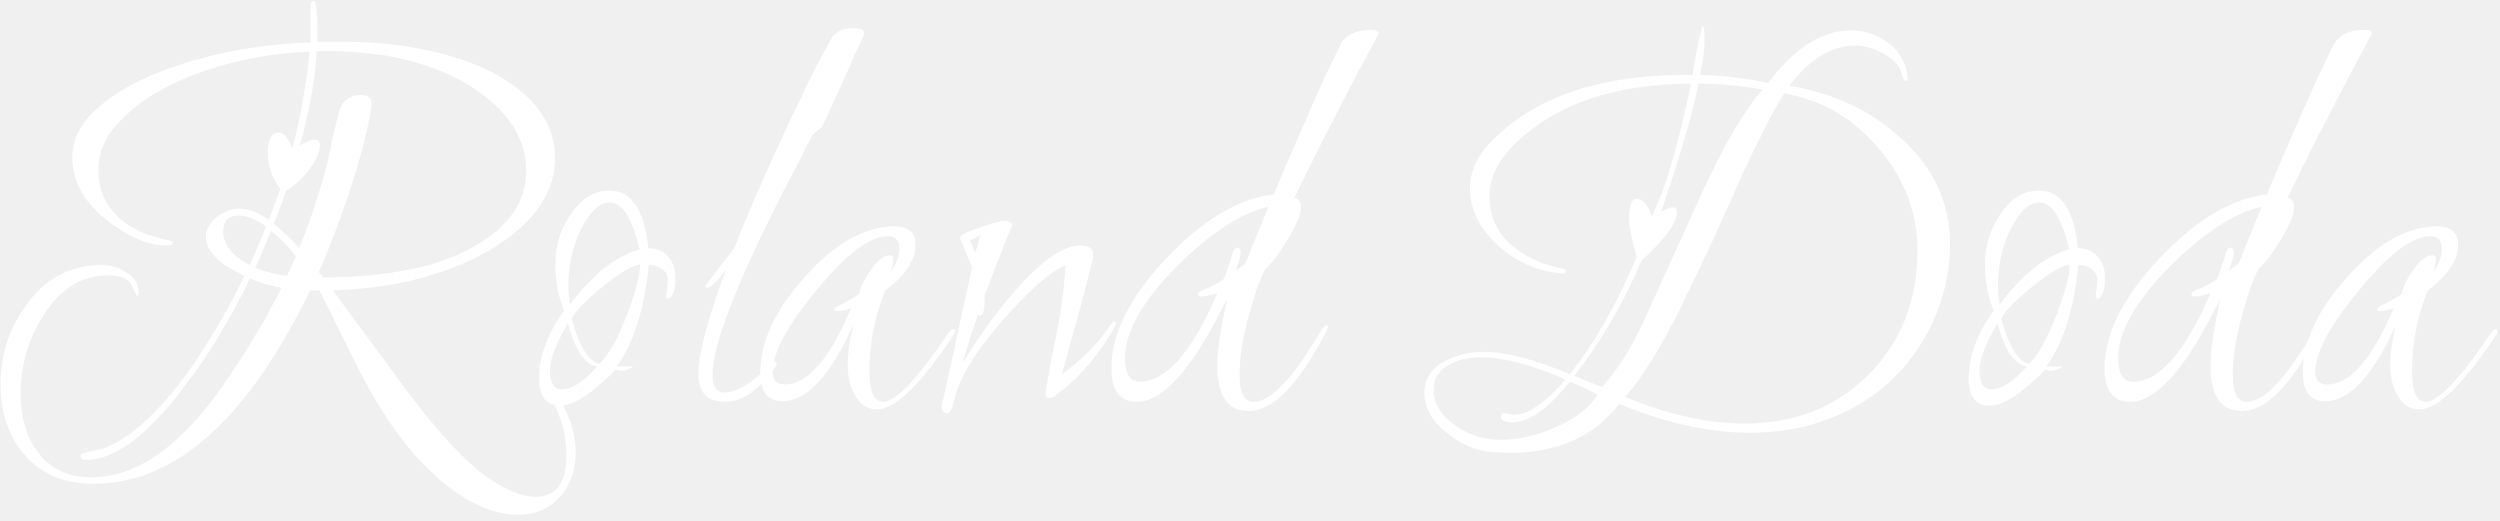
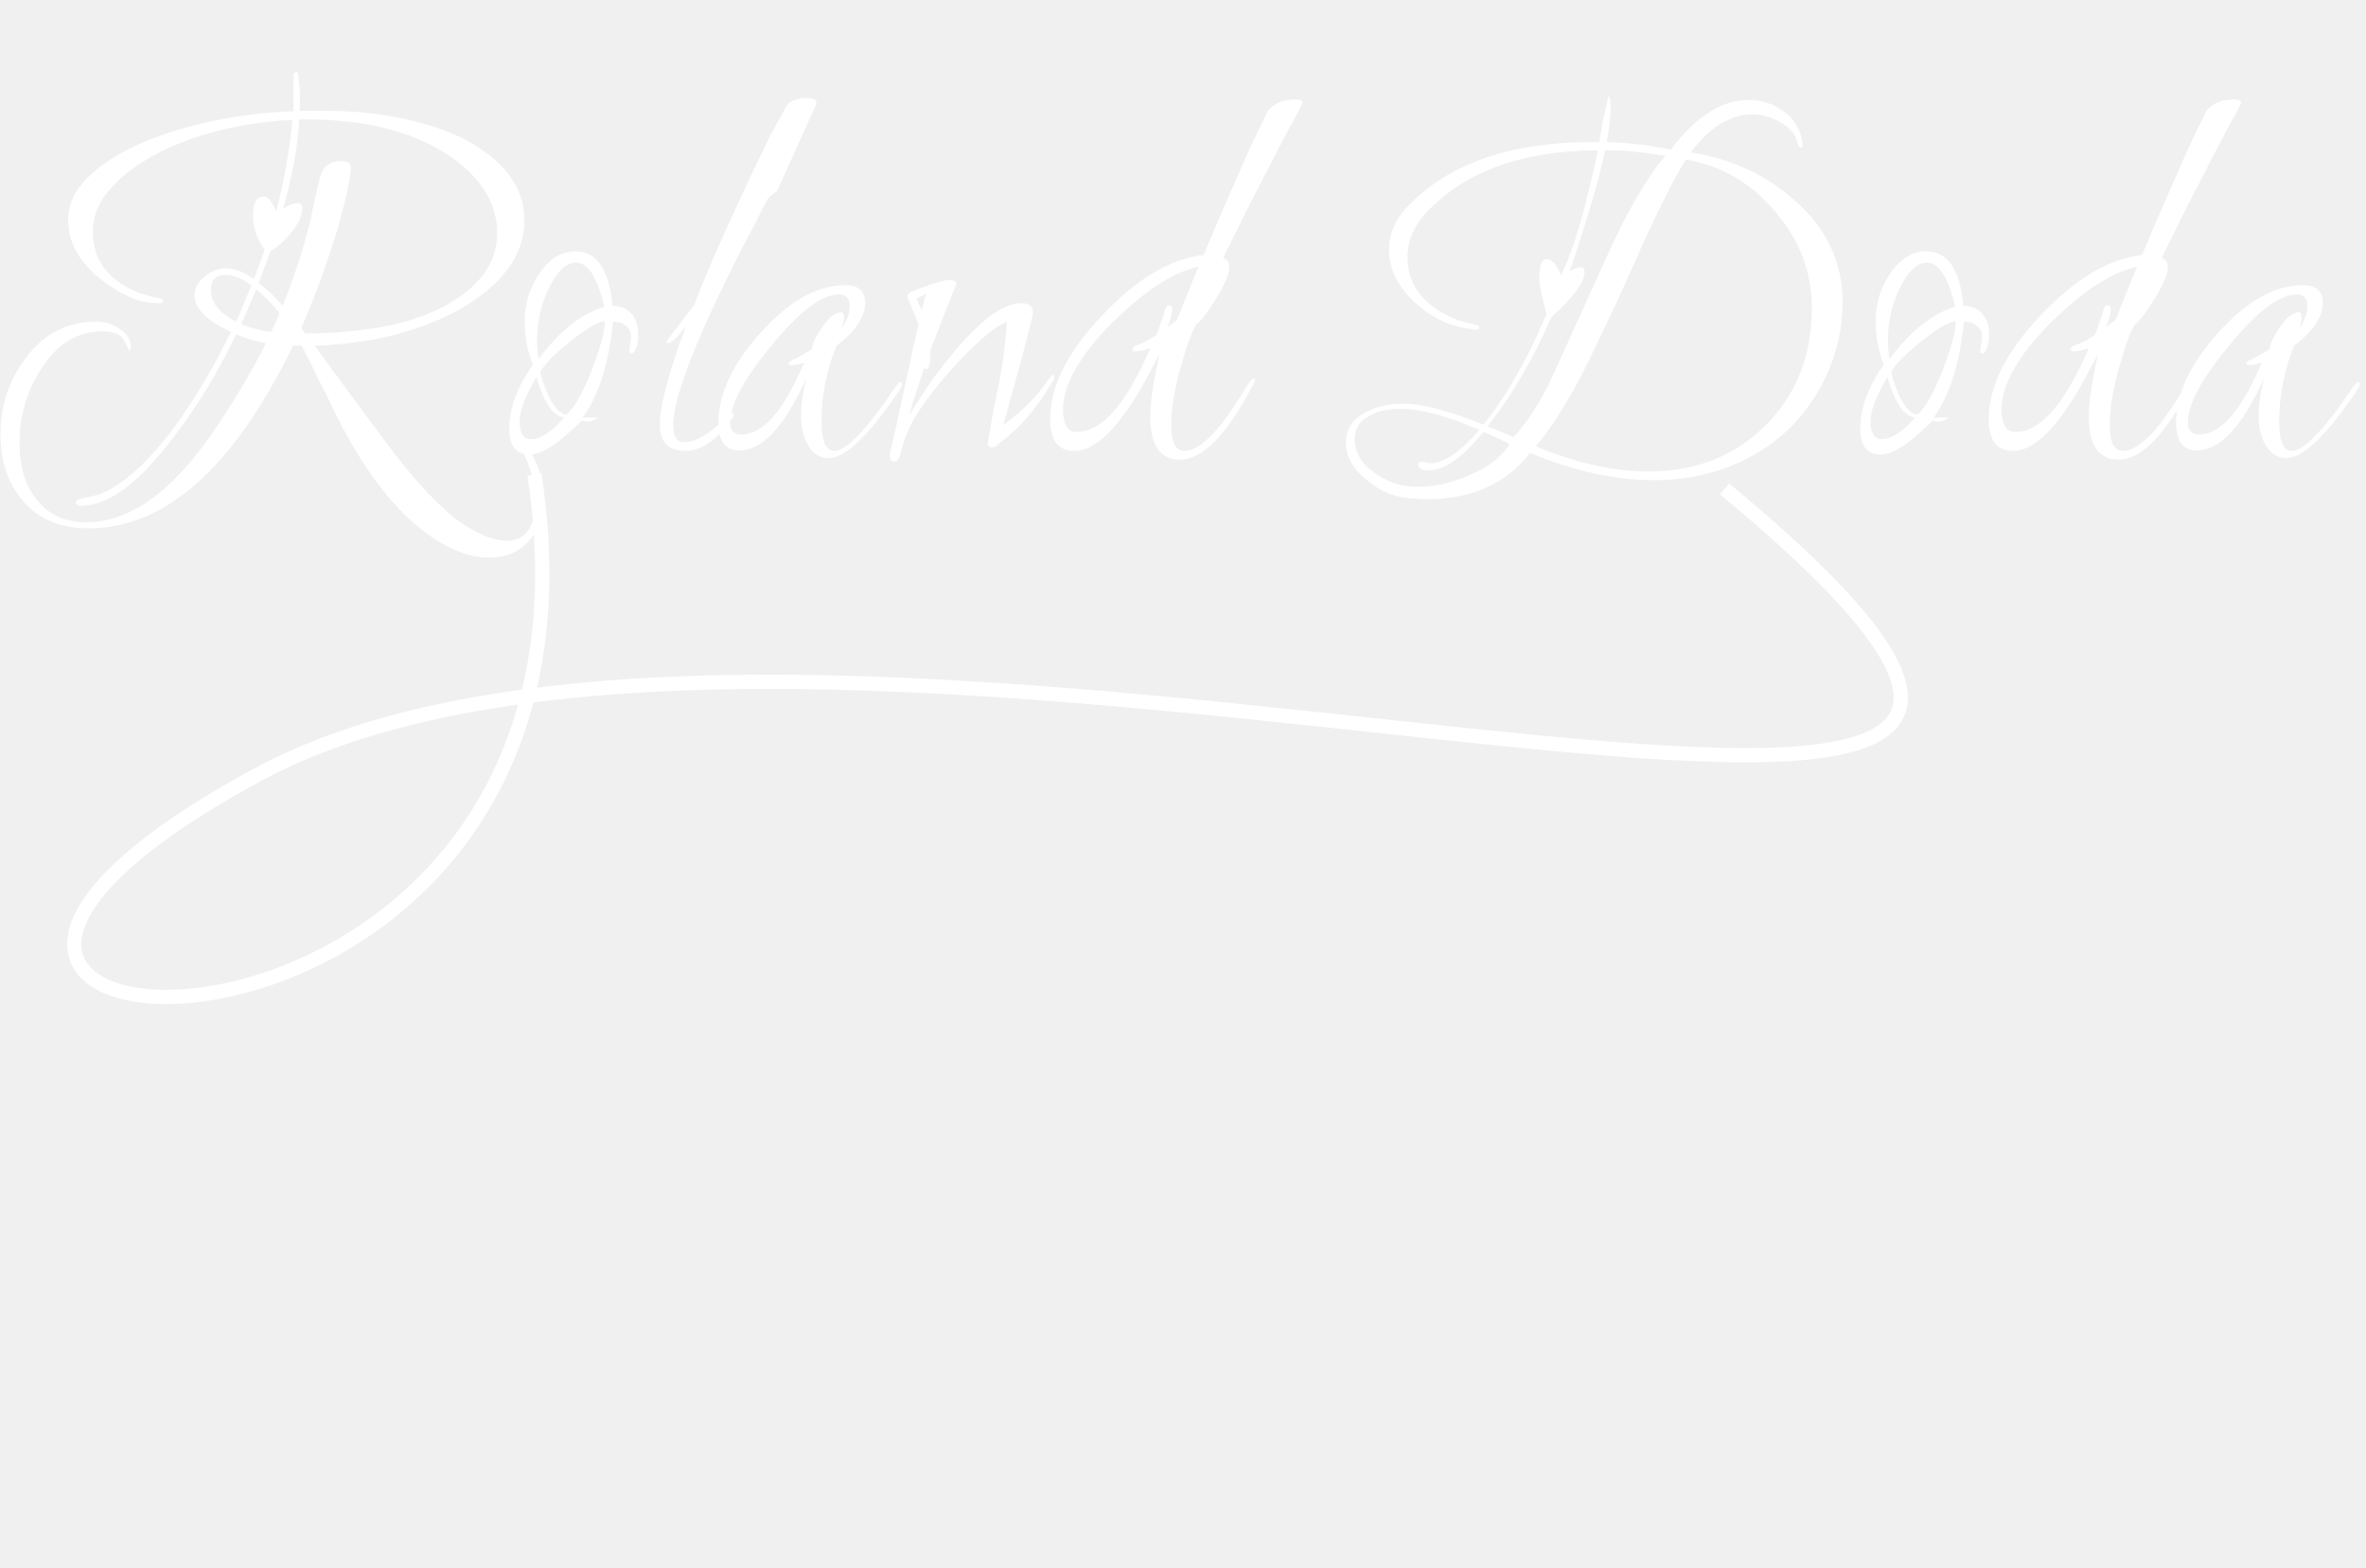
- <svg xmlns="http://www.w3.org/2000/svg" width="221" height="46" viewBox="0 0 221 46" fill="none">
-   <path d="M45.8 45.504C43.592 45.504 41.256 44.448 38.792 42.336C35.912 39.84 33.272 36.048 30.872 30.96C30.584 30.352 30.216 29.616 29.768 28.752C29.352 27.856 28.84 26.832 28.232 25.68H27.416C21.88 37.072 15.496 42.768 8.264 42.768C5.736 42.768 3.736 41.952 2.264 40.32C0.792 38.688 0.056 36.576 0.056 33.984C0.056 31.264 0.856 28.864 2.456 26.784C4.12 24.544 6.312 23.424 9.032 23.424C9.8 23.424 10.52 23.648 11.192 24.096C11.896 24.544 12.248 25.12 12.248 25.824C12.248 25.984 12.2 26.096 12.104 26.16L11.624 25.2C11.336 24.624 10.648 24.336 9.56 24.336C7.224 24.336 5.304 25.536 3.8 27.936C2.488 30.016 1.832 32.288 1.832 34.752C1.832 36.896 2.328 38.624 3.32 39.936C4.44 41.44 6.024 42.192 8.072 42.192C12.04 42.192 15.896 39.52 19.64 34.176C20.664 32.704 21.608 31.248 22.472 29.808C23.368 28.336 24.168 26.88 24.872 25.44C24.392 25.344 23.912 25.232 23.432 25.104C22.984 24.944 22.536 24.784 22.088 24.624C20.392 28.176 18.424 31.408 16.184 34.32C12.984 38.544 10.12 40.656 7.592 40.656C7.272 40.656 7.112 40.544 7.112 40.32C7.112 40.16 7.272 40.048 7.592 39.984C7.944 39.92 8.504 39.792 9.272 39.6C11.544 38.704 13.96 36.512 16.52 33.024C17.448 31.744 18.328 30.384 19.16 28.944C20.024 27.504 20.84 25.984 21.608 24.384C19.336 23.328 18.2 22.176 18.2 20.928C18.2 20.288 18.52 19.712 19.16 19.2C19.832 18.688 20.488 18.432 21.128 18.432C21.928 18.432 22.808 18.768 23.768 19.44L24.776 16.704C24.04 15.68 23.672 14.64 23.672 13.584C23.672 12.336 23.992 11.712 24.632 11.712C25.08 11.712 25.48 12.176 25.832 13.104C26.248 11.6 26.568 10.144 26.792 8.736C27.048 7.296 27.24 5.904 27.368 4.56C24.264 4.688 21.288 5.216 18.44 6.144C16.776 6.688 15.288 7.344 13.976 8.112C12.664 8.848 11.544 9.712 10.616 10.704C9.336 11.984 8.696 13.424 8.696 15.024C8.696 17.68 10.136 19.584 13.016 20.736C13.24 20.8 13.512 20.88 13.832 20.976C14.152 21.072 14.536 21.168 14.984 21.264C15.176 21.296 15.272 21.376 15.272 21.504C15.272 21.632 15.144 21.696 14.888 21.696H14.792C13.8 21.696 12.84 21.472 11.912 21.024C10.984 20.576 10.072 19.984 9.176 19.248C7.32 17.68 6.392 15.904 6.392 13.92C6.392 12.512 6.968 11.216 8.12 10.032C10.104 8.048 13.128 6.48 17.192 5.328C20.424 4.4 23.848 3.872 27.464 3.744V0.48C27.464 0.224 27.56 0.096 27.752 0.096C27.848 0.096 27.896 0.176 27.896 0.336C28.056 1.264 28.104 2.384 28.04 3.696H30.344C31.688 3.696 32.984 3.76 34.232 3.888C35.48 4.016 36.696 4.208 37.88 4.464C39.352 4.784 40.696 5.184 41.912 5.664C43.128 6.144 44.232 6.736 45.224 7.44C47.784 9.232 49.064 11.408 49.064 13.968C49.064 16.464 47.832 18.704 45.368 20.688C43.448 22.224 41.064 23.424 38.216 24.288C36.904 24.704 35.512 25.024 34.04 25.248C32.568 25.472 31.032 25.616 29.432 25.68L35.912 34.464C37.416 36.48 38.776 38.128 39.992 39.408C41.208 40.688 42.232 41.616 43.064 42.192C44.76 43.344 46.184 43.92 47.336 43.92C49.16 43.92 50.072 42.704 50.072 40.272C50.072 38.096 49.384 36.064 48.008 34.176C47.912 34.016 47.864 33.92 47.864 33.888C47.864 33.792 47.912 33.744 48.008 33.744C48.168 33.744 48.344 33.856 48.536 34.08C50.104 35.936 50.888 37.936 50.888 40.08C50.888 41.616 50.424 42.896 49.496 43.92C48.568 44.976 47.336 45.504 45.8 45.504ZM28.568 24.528C32.024 24.528 35.144 24.16 37.928 23.424C40.264 22.752 42.184 21.808 43.688 20.592C45.576 19.056 46.52 17.232 46.52 15.12C46.52 12.752 45.416 10.64 43.208 8.784C41.384 7.28 39.176 6.176 36.584 5.472C35.368 5.12 34.12 4.88 32.84 4.752C31.56 4.592 30.264 4.512 28.952 4.512H27.992C27.928 5.792 27.768 7.136 27.512 8.544C27.256 9.92 26.92 11.36 26.504 12.864C27.048 12.512 27.48 12.336 27.8 12.336C28.12 12.336 28.28 12.512 28.28 12.864C28.28 13.504 27.944 14.24 27.272 15.072C26.952 15.488 26.616 15.84 26.264 16.128C25.944 16.416 25.624 16.656 25.304 16.848C25.144 17.328 24.968 17.808 24.776 18.288C24.616 18.768 24.424 19.264 24.2 19.776C24.552 20.064 24.92 20.384 25.304 20.736C25.688 21.088 26.072 21.488 26.456 21.936C27.48 19.408 28.344 16.752 29.048 13.968C29.144 13.52 29.256 12.96 29.384 12.288C29.544 11.584 29.736 10.784 29.96 9.888C30.248 8.896 30.904 8.4 31.928 8.4C32.536 8.4 32.84 8.64 32.84 9.12C32.84 9.28 32.808 9.552 32.744 9.936C32.68 10.32 32.584 10.816 32.456 11.424C31.976 13.504 31.368 15.6 30.632 17.712C29.928 19.792 29.112 21.904 28.184 24.048L28.568 24.528ZM22.088 23.424C22.344 22.88 22.584 22.32 22.808 21.744C23.064 21.168 23.304 20.592 23.528 20.016C22.6 19.376 21.8 19.056 21.128 19.056C20.2 19.056 19.736 19.52 19.736 20.448C19.736 21.632 20.52 22.624 22.088 23.424ZM25.352 24.384C25.512 24.096 25.656 23.808 25.784 23.52C25.912 23.232 26.04 22.944 26.168 22.656C25.464 21.76 24.728 21.008 23.96 20.4C23.736 20.944 23.512 21.488 23.288 22.032C23.064 22.576 22.824 23.12 22.568 23.664C23.4 24.016 24.328 24.256 25.352 24.384ZM49.528 35.856C48.28 35.856 47.656 35.056 47.656 33.456C47.656 31.504 48.392 29.504 49.864 27.456C49.352 26.208 49.096 24.88 49.096 23.472C49.096 22.096 49.368 20.896 49.912 19.872C50.936 17.856 52.248 16.848 53.848 16.848C55.832 16.848 56.984 18.544 57.304 21.936C58.104 21.968 58.696 22.224 59.08 22.704C59.496 23.152 59.704 23.792 59.704 24.624C59.704 25.264 59.624 25.728 59.464 26.016C59.336 26.272 59.208 26.4 59.08 26.4C58.952 26.4 58.888 26.336 58.888 26.208C58.888 26.048 58.904 25.856 58.936 25.632C59 25.408 59.032 25.136 59.032 24.816C59.032 24.368 58.872 24.032 58.552 23.808C58.232 23.552 57.832 23.424 57.352 23.424C56.968 27.328 56.024 30.32 54.52 32.4H56.008C55.592 32.656 55.224 32.784 54.904 32.784C54.84 32.784 54.744 32.768 54.616 32.736C54.52 32.704 54.44 32.688 54.376 32.688C54.44 32.72 53.88 33.248 52.696 34.272C51.448 35.328 50.392 35.856 49.528 35.856ZM50.392 26.928C52.344 24.304 54.392 22.672 56.536 22.032C55.896 19.28 55.016 17.904 53.896 17.904C52.872 17.904 51.928 18.912 51.064 20.928C50.52 22.272 50.248 23.696 50.248 25.2C50.248 25.808 50.296 26.384 50.392 26.928ZM52.984 32.16C53.752 31.456 54.536 30.08 55.336 28.032C56.168 25.92 56.584 24.368 56.584 23.376C55.88 23.472 54.776 24.128 53.272 25.344C51.8 26.528 50.888 27.472 50.536 28.176C51.208 30.608 52.024 31.936 52.984 32.16ZM49.672 34.416C50.568 34.416 51.608 33.744 52.792 32.4C51.736 32.272 50.872 31.008 50.2 28.608C49.144 30.368 48.616 31.744 48.616 32.736C48.616 33.856 48.968 34.416 49.672 34.416ZM64.136 35.52C62.536 35.52 61.736 34.704 61.736 33.072C61.736 31.312 62.552 28.224 64.184 23.808C63.384 24.896 62.824 25.44 62.504 25.44C62.408 25.44 62.36 25.392 62.36 25.296C62.36 25.264 62.776 24.704 63.608 23.616C64.024 23.072 64.344 22.656 64.568 22.368C64.824 22.048 64.968 21.84 65 21.744C65.16 21.296 65.384 20.72 65.672 20.016C65.96 19.312 66.296 18.512 66.68 17.616C67.384 16.016 68.104 14.416 68.84 12.816C69.576 11.184 70.344 9.552 71.144 7.92C71.4 7.376 71.72 6.72 72.104 5.952C72.52 5.184 73 4.304 73.544 3.312C73.896 2.768 74.552 2.496 75.512 2.496C76.088 2.496 76.376 2.64 76.376 2.928C76.376 3.024 76.36 3.104 76.328 3.168L73.736 8.928L72.68 11.232C72.456 11.36 72.168 11.6 71.816 11.952C71.816 11.952 71.64 12.288 71.288 12.96C70.968 13.632 70.456 14.624 69.752 15.936C65.24 24.704 62.984 30.432 62.984 33.12C62.984 34.176 63.336 34.704 64.04 34.704C64.84 34.704 65.784 34.256 66.872 33.36C67.992 32.432 68.52 31.968 68.456 31.968C68.584 31.968 68.648 32.032 68.648 32.16C68.648 32.288 68.584 32.416 68.456 32.544C67.048 34.528 65.608 35.52 64.136 35.52ZM77.532 36.192C76.668 36.192 75.996 35.744 75.516 34.848C75.132 34.112 74.94 33.264 74.94 32.304C74.94 31.824 74.972 31.296 75.036 30.72C75.132 30.112 75.26 29.456 75.42 28.752C73.404 33.232 71.324 35.472 69.18 35.472C67.868 35.472 67.212 34.624 67.212 32.928C67.212 30.208 68.524 27.392 71.148 24.48C73.804 21.504 76.444 20.016 79.068 20.016C80.316 20.016 80.94 20.56 80.94 21.648C80.94 22.992 80.044 24.336 78.252 25.68C77.324 27.984 76.86 30.352 76.86 32.784C76.86 34.608 77.26 35.52 78.06 35.52C79.18 35.52 81.1 33.504 83.82 29.472C84.012 29.216 84.156 29.088 84.252 29.088C84.348 29.088 84.396 29.152 84.396 29.28C84.396 29.44 84.332 29.6 84.204 29.76C81.324 34.048 79.1 36.192 77.532 36.192ZM69.372 33.984C71.388 33.984 73.34 31.744 75.228 27.264C74.972 27.328 74.732 27.392 74.508 27.456C74.316 27.488 74.14 27.504 73.98 27.504C73.852 27.504 73.788 27.456 73.788 27.36C73.788 27.2 74.012 27.04 74.46 26.88L75.948 26.016C76.012 25.472 76.348 24.768 76.956 23.904C77.564 23.008 78.14 22.56 78.684 22.56C78.876 22.56 78.972 22.704 78.972 22.992C78.972 23.216 78.892 23.568 78.732 24.048C79.244 23.344 79.5 22.656 79.5 21.984C79.5 21.248 79.164 20.88 78.492 20.88C76.892 20.88 74.796 22.464 72.204 25.632C69.612 28.736 68.316 31.152 68.316 32.88C68.316 33.616 68.668 33.984 69.372 33.984ZM83.681 36.528C83.393 36.528 83.249 36.32 83.249 35.904V35.808C83.377 35.36 83.505 34.8 83.633 34.128C83.793 33.456 83.969 32.672 84.161 31.776C84.353 30.88 84.593 29.76 84.881 28.416C85.169 27.04 85.521 25.456 85.937 23.664L85.361 22.272C85.201 21.856 85.073 21.552 84.977 21.36C84.913 21.168 84.881 21.072 84.881 21.072C84.881 20.848 85.153 20.64 85.697 20.448C87.297 19.84 88.321 19.536 88.769 19.536C89.249 19.536 89.489 19.68 89.489 19.968C89.457 19.872 88.641 21.92 87.041 26.112V26.544C87.041 27.44 86.897 27.888 86.609 27.888C86.577 27.888 86.529 27.84 86.465 27.744C86.209 28.544 85.953 29.312 85.697 30.048C85.473 30.752 85.265 31.456 85.073 32.16C85.777 31.008 86.497 29.904 87.233 28.848C88.001 27.792 88.785 26.8 89.585 25.872C91.985 23.088 93.969 21.696 95.537 21.696C96.273 21.696 96.641 21.984 96.641 22.56C96.641 22.752 96.593 22.992 96.497 23.28C96.241 24.368 95.889 25.744 95.441 27.408C94.993 29.04 94.465 30.944 93.857 33.12C95.713 31.744 97.153 30.272 98.177 28.704C98.337 28.512 98.449 28.416 98.513 28.416C98.609 28.416 98.657 28.48 98.657 28.608C98.657 28.672 98.609 28.784 98.513 28.944C97.105 31.44 95.393 33.424 93.377 34.896C93.249 35.088 93.041 35.184 92.753 35.184C92.529 35.184 92.417 35.056 92.417 34.8C92.417 34.736 92.465 34.448 92.561 33.936C92.657 33.392 92.785 32.64 92.945 31.68C93.105 30.976 93.249 30.288 93.377 29.616C93.505 28.944 93.633 28.256 93.761 27.552C93.985 25.984 94.129 24.608 94.193 23.424C93.489 23.744 92.721 24.272 91.889 25.008C91.089 25.712 90.193 26.608 89.201 27.696C88.305 28.688 87.521 29.632 86.849 30.528C86.209 31.392 85.681 32.208 85.265 32.976C84.817 33.84 84.481 34.768 84.257 35.76C84.129 36.272 83.937 36.528 83.681 36.528ZM86.225 22.368L86.657 20.784C86.497 20.912 86.193 21.072 85.745 21.264L86.225 22.368ZM110.394 36.336C108.538 36.336 107.61 34.992 107.61 32.304C107.61 30.992 107.898 29.04 108.474 26.448C107.13 29.072 106.058 30.912 105.258 31.968C103.562 34.336 101.978 35.52 100.506 35.52C99.002 35.52 98.25 34.528 98.25 32.544C98.25 29.504 99.866 26.272 103.098 22.848C106.33 19.424 109.498 17.536 112.602 17.184C113.306 15.488 113.994 13.872 114.666 12.336C115.338 10.8 115.978 9.344 116.586 7.968C116.842 7.424 117.13 6.8 117.45 6.096C117.802 5.392 118.186 4.608 118.602 3.744C119.146 3.008 120.01 2.64 121.194 2.64C121.642 2.64 121.866 2.752 121.866 2.976C121.866 2.976 121.834 3.04 121.77 3.168C121.514 3.68 121.162 4.336 120.714 5.136C120.298 5.936 119.818 6.848 119.274 7.872C118.41 9.536 117.562 11.184 116.73 12.816C115.93 14.416 115.162 15.968 114.426 17.472C114.81 17.568 115.002 17.856 115.002 18.336C115.002 18.976 114.602 19.936 113.802 21.216C113.034 22.496 112.394 23.328 111.882 23.712C111.562 24.32 111.274 25.024 111.018 25.824C110.762 26.624 110.506 27.488 110.25 28.416C110.026 29.344 109.85 30.208 109.722 31.008C109.626 31.808 109.578 32.528 109.578 33.168C109.578 34.736 109.994 35.52 110.826 35.52C111.786 35.52 112.954 34.656 114.33 32.928C114.778 32.384 115.642 31.088 116.922 29.04C117.082 28.848 117.194 28.752 117.258 28.752C117.354 28.752 117.402 28.8 117.402 28.896C117.402 28.896 117.37 28.992 117.306 29.184C114.842 33.952 112.538 36.336 110.394 36.336ZM100.746 33.744C103.082 33.744 105.37 31.136 107.61 25.92C107.002 26.112 106.506 26.208 106.122 26.208C105.994 26.208 105.93 26.144 105.93 26.016C105.93 25.824 106.154 25.664 106.602 25.536C107.05 25.376 107.578 25.088 108.186 24.672C108.314 24.352 108.442 24 108.57 23.616C108.73 23.2 108.874 22.752 109.002 22.272C109.098 22.016 109.21 21.888 109.338 21.888C109.562 21.888 109.674 22.032 109.674 22.32C109.674 22.608 109.53 23.136 109.242 23.904L110.106 23.28L112.122 18.288C109.754 18.8 107.066 20.544 104.058 23.52C100.986 26.624 99.45 29.328 99.45 31.632C99.45 33.04 99.882 33.744 100.746 33.744ZM133.5 40.032C133.18 40.032 132.86 40.016 132.54 39.984C132.252 39.984 131.948 39.968 131.628 39.936C130.284 39.776 129.036 39.216 127.884 38.256C126.572 37.2 125.916 36.032 125.916 34.752C125.916 33.504 126.524 32.56 127.74 31.92C128.732 31.376 129.9 31.104 131.244 31.104C133.068 31.104 135.58 31.76 138.78 33.072C140.988 30.288 142.956 26.832 144.684 22.704C144.236 21.168 144.012 20.032 144.012 19.296C144.012 18.144 144.236 17.568 144.684 17.568C145.196 17.568 145.644 18.08 146.028 19.104C147.18 16.832 148.332 12.928 149.484 7.392C142.444 7.424 137.116 9.344 133.5 13.152C132.284 14.464 131.676 15.856 131.676 17.328C131.676 19.952 133.1 21.872 135.948 23.088C136.204 23.216 136.508 23.328 136.86 23.424C137.212 23.52 137.644 23.632 138.156 23.76C138.316 23.824 138.396 23.888 138.396 23.952C138.396 24.112 138.284 24.192 138.06 24.192L137.964 24.144C136.012 24.016 134.22 23.248 132.588 21.84C130.828 20.304 129.948 18.576 129.948 16.656C129.948 15.184 130.54 13.84 131.724 12.624C135.628 8.528 141.596 6.528 149.628 6.624C149.82 5.216 150.108 3.776 150.492 2.304C150.62 2.336 150.684 2.704 150.684 3.408C150.684 3.824 150.652 4.304 150.588 4.848C150.524 5.392 150.428 5.984 150.3 6.624C152.444 6.688 154.444 6.928 156.3 7.344C158.636 4.24 161.068 2.688 163.596 2.688C164.684 2.688 165.676 2.976 166.572 3.552C167.468 4.096 168.092 4.88 168.444 5.904C168.508 6.128 168.556 6.336 168.588 6.528C168.62 6.688 168.636 6.832 168.636 6.96C168.636 7.088 168.588 7.152 168.492 7.152C168.332 7.152 168.204 6.944 168.108 6.528C167.916 5.792 167.356 5.184 166.428 4.704C165.596 4.256 164.78 4.032 163.98 4.032C161.9 4.032 159.964 5.216 158.172 7.584C161.98 8.192 165.228 9.696 167.916 12.096C170.892 14.72 172.38 17.888 172.38 21.6C172.38 23.968 171.868 26.272 170.844 28.512C169.372 31.648 167.196 34.064 164.316 35.76C161.468 37.424 158.268 38.256 154.716 38.256C151.132 38.256 147.276 37.408 143.148 35.712C140.908 38.592 137.692 40.032 133.5 40.032ZM141.612 34.224C142.188 33.616 142.828 32.768 143.532 31.68C144.236 30.592 144.94 29.248 145.644 27.648L150.348 17.28C151.404 14.944 152.396 13.008 153.324 11.472C154.252 9.904 155.084 8.72 155.82 7.92C154.924 7.76 153.996 7.632 153.036 7.536C152.108 7.44 151.148 7.392 150.156 7.392C149.836 8.96 149.388 10.688 148.812 12.576C148.268 14.432 147.612 16.48 146.844 18.72C147.292 18.464 147.628 18.336 147.852 18.336C148.108 18.336 148.236 18.496 148.236 18.816C148.236 19.712 147.196 21.12 145.116 23.04C144.284 24.992 143.356 26.832 142.332 28.56C141.34 30.256 140.284 31.808 139.164 33.216L141.612 34.224ZM154.236 37.44C158.652 37.44 162.3 36 165.18 33.12C168.06 30.24 169.5 26.576 169.5 22.128C169.5 18.8 168.364 15.808 166.092 13.152C163.852 10.464 161.068 8.832 157.74 8.256C157.228 9.024 156.652 10.048 156.012 11.328C155.372 12.576 154.636 14.096 153.804 15.888C152.716 18.48 150.94 22.32 148.476 27.408C146.748 30.832 145.148 33.392 143.676 35.088C147.42 36.656 150.94 37.44 154.236 37.44ZM132.588 38.88C134.188 38.88 135.788 38.528 137.388 37.824C139.212 37.056 140.492 36.08 141.228 34.896C140.428 34.448 139.612 34.064 138.78 33.744C136.828 36.144 135.132 37.344 133.692 37.344C133.02 37.344 132.684 37.152 132.684 36.768C132.684 36.608 132.78 36.528 132.972 36.528C133.036 36.528 133.164 36.544 133.356 36.576C133.548 36.64 133.692 36.672 133.788 36.672C135.068 36.672 136.604 35.632 138.396 33.552C135.388 32.24 132.892 31.584 130.908 31.584C129.82 31.584 128.908 31.792 128.172 32.208C127.212 32.688 126.732 33.424 126.732 34.416C126.732 35.696 127.404 36.784 128.748 37.68C129.932 38.48 131.212 38.88 132.588 38.88ZM175.903 35.856C174.655 35.856 174.031 35.056 174.031 33.456C174.031 31.504 174.767 29.504 176.239 27.456C175.727 26.208 175.471 24.88 175.471 23.472C175.471 22.096 175.743 20.896 176.287 19.872C177.311 17.856 178.623 16.848 180.223 16.848C182.207 16.848 183.359 18.544 183.679 21.936C184.479 21.968 185.071 22.224 185.455 22.704C185.871 23.152 186.079 23.792 186.079 24.624C186.079 25.264 185.999 25.728 185.839 26.016C185.711 26.272 185.583 26.4 185.455 26.4C185.327 26.4 185.263 26.336 185.263 26.208C185.263 26.048 185.279 25.856 185.311 25.632C185.375 25.408 185.407 25.136 185.407 24.816C185.407 24.368 185.247 24.032 184.927 23.808C184.607 23.552 184.207 23.424 183.727 23.424C183.343 27.328 182.399 30.32 180.895 32.4H182.383C181.967 32.656 181.599 32.784 181.279 32.784C181.215 32.784 181.119 32.768 180.991 32.736C180.895 32.704 180.815 32.688 180.751 32.688C180.815 32.72 180.255 33.248 179.071 34.272C177.823 35.328 176.767 35.856 175.903 35.856ZM176.767 26.928C178.719 24.304 180.767 22.672 182.911 22.032C182.271 19.28 181.391 17.904 180.271 17.904C179.247 17.904 178.303 18.912 177.439 20.928C176.895 22.272 176.623 23.696 176.623 25.2C176.623 25.808 176.671 26.384 176.767 26.928ZM179.359 32.16C180.127 31.456 180.911 30.08 181.711 28.032C182.543 25.92 182.959 24.368 182.959 23.376C182.255 23.472 181.151 24.128 179.647 25.344C178.175 26.528 177.263 27.472 176.911 28.176C177.583 30.608 178.399 31.936 179.359 32.16ZM176.047 34.416C176.943 34.416 177.983 33.744 179.167 32.4C178.111 32.272 177.247 31.008 176.575 28.608C175.519 30.368 174.991 31.744 174.991 32.736C174.991 33.856 175.343 34.416 176.047 34.416ZM198.191 36.336C196.335 36.336 195.407 34.992 195.407 32.304C195.407 30.992 195.695 29.04 196.271 26.448C194.927 29.072 193.855 30.912 193.055 31.968C191.359 34.336 189.775 35.52 188.303 35.52C186.799 35.52 186.047 34.528 186.047 32.544C186.047 29.504 187.663 26.272 190.895 22.848C194.127 19.424 197.295 17.536 200.399 17.184C201.103 15.488 201.791 13.872 202.463 12.336C203.135 10.8 203.775 9.344 204.383 7.968C204.639 7.424 204.927 6.8 205.247 6.096C205.599 5.392 205.983 4.608 206.399 3.744C206.943 3.008 207.807 2.64 208.991 2.64C209.439 2.64 209.663 2.752 209.663 2.976C209.663 2.976 209.631 3.04 209.567 3.168C209.311 3.68 208.959 4.336 208.511 5.136C208.095 5.936 207.615 6.848 207.071 7.872C206.207 9.536 205.359 11.184 204.527 12.816C203.727 14.416 202.959 15.968 202.223 17.472C202.607 17.568 202.799 17.856 202.799 18.336C202.799 18.976 202.399 19.936 201.599 21.216C200.831 22.496 200.191 23.328 199.679 23.712C199.359 24.32 199.071 25.024 198.815 25.824C198.559 26.624 198.303 27.488 198.047 28.416C197.823 29.344 197.647 30.208 197.519 31.008C197.423 31.808 197.375 32.528 197.375 33.168C197.375 34.736 197.791 35.52 198.623 35.52C199.583 35.52 200.751 34.656 202.127 32.928C202.575 32.384 203.439 31.088 204.719 29.04C204.879 28.848 204.991 28.752 205.055 28.752C205.151 28.752 205.199 28.8 205.199 28.896C205.199 28.896 205.167 28.992 205.103 29.184C202.639 33.952 200.335 36.336 198.191 36.336ZM188.543 33.744C190.879 33.744 193.167 31.136 195.407 25.92C194.799 26.112 194.303 26.208 193.919 26.208C193.791 26.208 193.727 26.144 193.727 26.016C193.727 25.824 193.951 25.664 194.399 25.536C194.847 25.376 195.375 25.088 195.983 24.672C196.111 24.352 196.239 24 196.367 23.616C196.527 23.2 196.671 22.752 196.799 22.272C196.895 22.016 197.007 21.888 197.135 21.888C197.359 21.888 197.471 22.032 197.471 22.32C197.471 22.608 197.327 23.136 197.039 23.904L197.903 23.28L199.919 18.288C197.551 18.8 194.863 20.544 191.855 23.52C188.783 26.624 187.247 29.328 187.247 31.632C187.247 33.04 187.679 33.744 188.543 33.744ZM213.891 36.192C213.027 36.192 212.355 35.744 211.875 34.848C211.491 34.112 211.299 33.264 211.299 32.304C211.299 31.824 211.331 31.296 211.395 30.72C211.491 30.112 211.619 29.456 211.779 28.752C209.763 33.232 207.683 35.472 205.539 35.472C204.227 35.472 203.571 34.624 203.571 32.928C203.571 30.208 204.883 27.392 207.507 24.48C210.163 21.504 212.803 20.016 215.427 20.016C216.675 20.016 217.299 20.56 217.299 21.648C217.299 22.992 216.403 24.336 214.611 25.68C213.683 27.984 213.219 30.352 213.219 32.784C213.219 34.608 213.619 35.52 214.419 35.52C215.539 35.52 217.459 33.504 220.179 29.472C220.371 29.216 220.515 29.088 220.611 29.088C220.707 29.088 220.755 29.152 220.755 29.28C220.755 29.44 220.691 29.6 220.563 29.76C217.683 34.048 215.459 36.192 213.891 36.192ZM205.731 33.984C207.747 33.984 209.699 31.744 211.587 27.264C211.331 27.328 211.091 27.392 210.867 27.456C210.675 27.488 210.499 27.504 210.339 27.504C210.211 27.504 210.147 27.456 210.147 27.36C210.147 27.2 210.371 27.04 210.819 26.88L212.307 26.016C212.371 25.472 212.707 24.768 213.315 23.904C213.923 23.008 214.499 22.56 215.043 22.56C215.235 22.56 215.331 22.704 215.331 22.992C215.331 23.216 215.251 23.568 215.091 24.048C215.603 23.344 215.859 22.656 215.859 21.984C215.859 21.248 215.523 20.88 214.851 20.88C213.251 20.88 211.155 22.464 208.563 25.632C205.971 28.736 204.675 31.152 204.675 32.88C204.675 33.616 205.027 33.984 205.731 33.984Z" fill="white" />
+ <svg xmlns="http://www.w3.org/2000/svg" width="166" height="110" viewBox="0 0 166 110" fill="none">
+   <path d="M37.498 33.307C44.697 80.268 -21.877 75.998 18.053 54.374C57.982 32.75 170.498 75.307 120.998 34.307" stroke="white" />
+   <path d="M34.344 39.128C32.688 39.128 30.936 38.336 29.088 36.752C26.928 34.88 24.948 32.036 23.148 28.22C22.932 27.764 22.656 27.212 22.32 26.564C22.008 25.892 21.624 25.124 21.168 24.26H20.556C16.404 32.804 11.616 37.076 6.192 37.076C4.296 37.076 2.796 36.464 1.692 35.24C0.588 34.016 0.036 32.432 0.036 30.488C0.036 28.448 0.636 26.648 1.836 25.088C3.084 23.408 4.728 22.568 6.768 22.568C7.344 22.568 7.884 22.736 8.388 23.072C8.916 23.408 9.18 23.84 9.18 24.368C9.18 24.488 9.144 24.572 9.072 24.62L8.712 23.9C8.496 23.468 7.98 23.252 7.164 23.252C5.412 23.252 3.972 24.152 2.844 25.952C1.86 27.512 1.368 29.216 1.368 31.064C1.368 32.672 1.74 33.968 2.484 34.952C3.324 36.08 4.512 36.644 6.048 36.644C9.024 36.644 11.916 34.64 14.724 30.632C15.492 29.528 16.2 28.436 16.848 27.356C17.52 26.252 18.12 25.16 18.648 24.08C18.288 24.008 17.928 23.924 17.568 23.828C17.232 23.708 16.896 23.588 16.56 23.468C15.288 26.132 13.812 28.556 12.132 30.74C9.732 33.908 7.584 35.492 5.688 35.492C5.448 35.492 5.328 35.408 5.328 35.24C5.328 35.12 5.448 35.036 5.688 34.988C5.952 34.94 6.372 34.844 6.948 34.7C8.652 34.028 10.464 32.384 12.384 29.768C13.08 28.808 13.74 27.788 14.364 26.708C15.012 25.628 15.624 24.488 16.2 23.288C14.496 22.496 13.644 21.632 13.644 20.696C13.644 20.216 13.884 19.784 14.364 19.4C14.868 19.016 15.36 18.824 15.84 18.824C16.44 18.824 17.1 19.076 17.82 19.58L18.576 17.528C18.024 16.76 17.748 15.98 17.748 15.188C17.748 14.252 17.988 13.784 18.468 13.784C18.804 13.784 19.104 14.132 19.368 14.828C19.68 13.7 19.92 12.608 20.088 11.552C20.28 10.472 20.424 9.428 20.52 8.42C18.192 8.516 15.96 8.912 13.824 9.608C12.576 10.016 11.46 10.508 10.476 11.084C9.492 11.636 8.652 12.284 7.956 13.028C6.996 13.988 6.516 15.068 6.516 16.268C6.516 18.26 7.596 19.688 9.756 20.552C9.924 20.6 10.128 20.66 10.368 20.732C10.608 20.804 10.896 20.876 11.232 20.948C11.376 20.972 11.448 21.032 11.448 21.128C11.448 21.224 11.352 21.272 11.16 21.272H11.088C10.344 21.272 9.624 21.104 8.928 20.768C8.232 20.432 7.548 19.988 6.876 19.436C5.484 18.26 4.788 16.928 4.788 15.44C4.788 14.384 5.22 13.412 6.084 12.524C7.572 11.036 9.84 9.86 12.888 8.996C15.312 8.3 17.88 7.904 20.592 7.808V5.36C20.592 5.168 20.664 5.072 20.808 5.072C20.88 5.072 20.916 5.132 20.916 5.252C21.036 5.948 21.072 6.788 21.024 7.772H22.752C23.76 7.772 24.732 7.82 25.668 7.916C26.604 8.012 27.516 8.156 28.404 8.348C29.508 8.588 30.516 8.888 31.428 9.248C32.34 9.608 33.168 10.052 33.912 10.58C35.832 11.924 36.792 13.556 36.792 15.476C36.792 17.348 35.868 19.028 34.02 20.516C32.58 21.668 30.792 22.568 28.656 23.216C27.672 23.528 26.628 23.768 25.524 23.936C24.42 24.104 23.268 24.212 22.068 24.26L26.928 30.848C28.056 32.36 29.076 33.596 29.988 34.556C30.9 35.516 31.668 36.212 32.292 36.644C33.564 37.508 34.632 37.94 35.496 37.94C36.864 37.94 37.548 37.028 37.548 35.204C37.548 33.572 37.032 32.048 36 30.632C35.928 30.512 35.892 30.44 35.892 30.416C35.892 30.344 35.928 30.308 36 30.308C36.12 30.308 36.252 30.392 36.396 30.56C37.572 31.952 38.16 33.452 38.16 35.06C38.16 36.212 37.812 37.172 37.116 37.94C36.42 38.732 35.496 39.128 34.344 39.128ZM21.42 23.396C24.012 23.396 26.352 23.12 28.44 22.568C30.192 22.064 31.632 21.356 32.76 20.444C34.176 19.292 34.884 17.924 34.884 16.34C34.884 14.564 34.056 12.98 32.4 11.588C31.032 10.46 29.376 9.632 27.432 9.104C26.52 8.84 25.584 8.66 24.624 8.564C23.664 8.444 22.692 8.384 21.708 8.384H20.988C20.94 9.344 20.82 10.352 20.628 11.408C20.436 12.44 20.184 13.52 19.872 14.648C20.28 14.384 20.604 14.252 20.844 14.252C21.084 14.252 21.204 14.384 21.204 14.648C21.204 15.128 20.952 15.68 20.448 16.304C20.208 16.616 19.956 16.88 19.692 17.096C19.452 17.312 19.212 17.492 18.972 17.636C18.852 17.996 18.72 18.356 18.576 18.716C18.456 19.076 18.312 19.448 18.144 19.832C18.408 20.048 18.684 20.288 18.972 20.552C19.26 20.816 19.548 21.116 19.836 21.452C20.604 19.556 21.252 17.564 21.78 15.476C21.852 15.14 21.936 14.72 22.032 14.216C22.152 13.688 22.296 13.088 22.464 12.416C22.68 11.672 23.172 11.3 23.94 11.3C24.396 11.3 24.624 11.48 24.624 11.84C24.624 11.96 24.6 12.164 24.552 12.452C24.504 12.74 24.432 13.112 24.336 13.568C23.976 15.128 23.52 16.7 22.968 18.284C22.44 19.844 21.828 21.428 21.132 23.036L21.42 23.396ZM16.56 22.568C16.752 22.16 16.932 21.74 17.1 21.308C17.292 20.876 17.472 20.444 17.64 20.012C16.944 19.532 16.344 19.292 15.84 19.292C15.144 19.292 14.796 19.64 14.796 20.336C14.796 21.224 15.384 21.968 16.56 22.568ZM19.008 23.288C19.128 23.072 19.236 22.856 19.332 22.64C19.428 22.424 19.524 22.208 19.62 21.992C19.092 21.32 18.54 20.756 17.964 20.3C17.796 20.708 17.628 21.116 17.46 21.524C17.292 21.932 17.112 22.34 16.92 22.748C17.544 23.012 18.24 23.192 19.008 23.288ZM37.141 31.892C36.205 31.892 35.736 31.292 35.736 30.092C35.736 28.628 36.288 27.128 37.392 25.592C37.008 24.656 36.816 23.66 36.816 22.604C36.816 21.572 37.02 20.672 37.428 19.904C38.197 18.392 39.181 17.636 40.38 17.636C41.868 17.636 42.733 18.908 42.972 21.452C43.572 21.476 44.017 21.668 44.304 22.028C44.617 22.364 44.773 22.844 44.773 23.468C44.773 23.948 44.712 24.296 44.593 24.512C44.496 24.704 44.401 24.8 44.304 24.8C44.209 24.8 44.16 24.752 44.16 24.656C44.16 24.536 44.172 24.392 44.197 24.224C44.245 24.056 44.269 23.852 44.269 23.612C44.269 23.276 44.148 23.024 43.908 22.856C43.669 22.664 43.368 22.568 43.008 22.568C42.721 25.496 42.013 27.74 40.885 29.3H42.001C41.688 29.492 41.413 29.588 41.172 29.588C41.124 29.588 41.053 29.576 40.956 29.552C40.885 29.528 40.825 29.516 40.776 29.516C40.825 29.54 40.404 29.936 39.517 30.704C38.581 31.496 37.788 31.892 37.141 31.892ZM37.788 25.196C39.252 23.228 40.788 22.004 42.397 21.524C41.916 19.46 41.257 18.428 40.416 18.428C39.648 18.428 38.941 19.184 38.292 20.696C37.885 21.704 37.681 22.772 37.681 23.9C37.681 24.356 37.717 24.788 37.788 25.196ZM39.733 29.12C40.309 28.592 40.897 27.56 41.496 26.024C42.12 24.44 42.432 23.276 42.432 22.532C41.904 22.604 41.077 23.096 39.949 24.008C38.844 24.896 38.16 25.604 37.897 26.132C38.401 27.956 39.013 28.952 39.733 29.12ZM37.248 30.812C37.92 30.812 38.7 30.308 39.589 29.3C38.797 29.204 38.148 28.256 37.645 26.456C36.852 27.776 36.456 28.808 36.456 29.552C36.456 30.392 36.721 30.812 37.248 30.812ZM48.096 31.64C46.896 31.64 46.296 31.028 46.296 29.804C46.296 28.484 46.908 26.168 48.132 22.856C47.532 23.672 47.112 24.08 46.872 24.08C46.8 24.08 46.764 24.044 46.764 23.972C46.764 23.948 47.076 23.528 47.7 22.712C48.012 22.304 48.252 21.992 48.42 21.776C48.612 21.536 48.72 21.38 48.744 21.308C48.864 20.972 49.032 20.54 49.248 20.012C49.464 19.484 49.716 18.884 50.004 18.212C50.532 17.012 51.072 15.812 51.624 14.612C52.176 13.388 52.752 12.164 53.352 10.94C53.544 10.532 53.784 10.04 54.072 9.464C54.384 8.888 54.744 8.228 55.152 7.484C55.416 7.076 55.908 6.872 56.628 6.872C57.06 6.872 57.276 6.98 57.276 7.196C57.276 7.268 57.264 7.328 57.24 7.376L55.296 11.696L54.504 13.424C54.336 13.52 54.12 13.7 53.856 13.964C53.856 13.964 53.724 14.216 53.46 14.72C53.22 15.224 52.836 15.968 52.308 16.952C48.924 23.528 47.232 27.824 47.232 29.84C47.232 30.632 47.496 31.028 48.024 31.028C48.624 31.028 49.332 30.692 50.148 30.02C50.988 29.324 51.384 28.976 51.336 28.976C51.432 28.976 51.48 29.024 51.48 29.12C51.48 29.216 51.432 29.312 51.336 29.408C50.28 30.896 49.2 31.64 48.096 31.64ZM58.143 32.144C57.495 32.144 56.991 31.808 56.631 31.136C56.343 30.584 56.199 29.948 56.199 29.228C56.199 28.868 56.223 28.472 56.271 28.04C56.343 27.584 56.439 27.092 56.559 26.564C55.047 29.924 53.487 31.604 51.879 31.604C50.895 31.604 50.403 30.968 50.403 29.696C50.403 27.656 51.387 25.544 53.355 23.36C55.347 21.128 57.327 20.012 59.295 20.012C60.231 20.012 60.699 20.42 60.699 21.236C60.699 22.244 60.027 23.252 58.683 24.26C57.987 25.988 57.639 27.764 57.639 29.588C57.639 30.956 57.939 31.64 58.539 31.64C59.379 31.64 60.819 30.128 62.859 27.104C63.003 26.912 63.111 26.816 63.183 26.816C63.255 26.816 63.291 26.864 63.291 26.96C63.291 27.08 63.243 27.2 63.147 27.32C60.987 30.536 59.319 32.144 58.143 32.144ZM52.023 30.488C53.535 30.488 54.999 28.808 56.415 25.448C56.223 25.496 56.043 25.544 55.875 25.592C55.731 25.616 55.599 25.628 55.479 25.628C55.383 25.628 55.335 25.592 55.335 25.52C55.335 25.4 55.503 25.28 55.839 25.16L56.955 24.512C57.003 24.104 57.255 23.576 57.711 22.928C58.167 22.256 58.599 21.92 59.007 21.92C59.151 21.92 59.223 22.028 59.223 22.244C59.223 22.412 59.163 22.676 59.043 23.036C59.427 22.508 59.619 21.992 59.619 21.488C59.619 20.936 59.367 20.66 58.863 20.66C57.663 20.66 56.091 21.848 54.147 24.224C52.203 26.552 51.231 28.364 51.231 29.66C51.231 30.212 51.495 30.488 52.023 30.488ZM62.755 32.396C62.539 32.396 62.431 32.24 62.431 31.928V31.856C62.527 31.52 62.623 31.1 62.719 30.596C62.839 30.092 62.971 29.504 63.115 28.832C63.259 28.16 63.439 27.32 63.655 26.312C63.871 25.28 64.135 24.092 64.447 22.748L64.015 21.704C63.895 21.392 63.799 21.164 63.727 21.02C63.679 20.876 63.655 20.804 63.655 20.804C63.655 20.636 63.859 20.48 64.267 20.336C65.467 19.88 66.235 19.652 66.571 19.652C66.931 19.652 67.111 19.76 67.111 19.976C67.087 19.904 66.475 21.44 65.275 24.584V24.908C65.275 25.58 65.167 25.916 64.951 25.916C64.927 25.916 64.891 25.88 64.843 25.808C64.651 26.408 64.459 26.984 64.267 27.536C64.099 28.064 63.943 28.592 63.799 29.12C64.327 28.256 64.867 27.428 65.419 26.636C65.995 25.844 66.583 25.1 67.183 24.404C68.983 22.316 70.471 21.272 71.647 21.272C72.199 21.272 72.475 21.488 72.475 21.92C72.475 22.064 72.439 22.244 72.367 22.46C72.175 23.276 71.911 24.308 71.575 25.556C71.239 26.78 70.843 28.208 70.387 29.84C71.779 28.808 72.859 27.704 73.627 26.528C73.747 26.384 73.831 26.312 73.879 26.312C73.951 26.312 73.987 26.36 73.987 26.456C73.987 26.504 73.951 26.588 73.879 26.708C72.823 28.58 71.539 30.068 70.027 31.172C69.931 31.316 69.775 31.388 69.559 31.388C69.391 31.388 69.307 31.292 69.307 31.1C69.307 31.052 69.343 30.836 69.415 30.452C69.487 30.044 69.583 29.48 69.703 28.76C69.823 28.232 69.931 27.716 70.027 27.212C70.123 26.708 70.219 26.192 70.315 25.664C70.483 24.488 70.591 23.456 70.639 22.568C70.111 22.808 69.535 23.204 68.911 23.756C68.311 24.284 67.639 24.956 66.895 25.772C66.223 26.516 65.635 27.224 65.131 27.896C64.651 28.544 64.255 29.156 63.943 29.732C63.607 30.38 63.355 31.076 63.187 31.82C63.091 32.204 62.947 32.396 62.755 32.396ZM64.663 21.776L64.987 20.588C64.867 20.684 64.639 20.804 64.303 20.948L64.663 21.776ZM82.79 32.252C81.398 32.252 80.702 31.244 80.702 29.228C80.702 28.244 80.918 26.78 81.35 24.836C80.342 26.804 79.538 28.184 78.938 28.976C77.666 30.752 76.478 31.64 75.374 31.64C74.246 31.64 73.682 30.896 73.682 29.408C73.682 27.128 74.894 24.704 77.318 22.136C79.742 19.568 82.118 18.152 84.446 17.888C84.974 16.616 85.49 15.404 85.994 14.252C86.498 13.1 86.978 12.008 87.434 10.976C87.626 10.568 87.842 10.1 88.082 9.572C88.346 9.044 88.634 8.456 88.946 7.808C89.354 7.256 90.002 6.98 90.89 6.98C91.226 6.98 91.394 7.064 91.394 7.232C91.394 7.232 91.37 7.28 91.322 7.376C91.13 7.76 90.866 8.252 90.53 8.852C90.218 9.452 89.858 10.136 89.45 10.904C88.802 12.152 88.166 13.388 87.542 14.612C86.942 15.812 86.366 16.976 85.814 18.104C86.102 18.176 86.246 18.392 86.246 18.752C86.246 19.232 85.946 19.952 85.346 20.912C84.77 21.872 84.29 22.496 83.906 22.784C83.666 23.24 83.45 23.768 83.258 24.368C83.066 24.968 82.874 25.616 82.682 26.312C82.514 27.008 82.382 27.656 82.286 28.256C82.214 28.856 82.178 29.396 82.178 29.876C82.178 31.052 82.49 31.64 83.114 31.64C83.834 31.64 84.71 30.992 85.742 29.696C86.078 29.288 86.726 28.316 87.686 26.78C87.806 26.636 87.89 26.564 87.938 26.564C88.01 26.564 88.046 26.6 88.046 26.672C88.046 26.672 88.022 26.744 87.974 26.888C86.126 30.464 84.398 32.252 82.79 32.252ZM75.554 30.308C77.306 30.308 79.022 28.352 80.702 24.44C80.246 24.584 79.874 24.656 79.586 24.656C79.49 24.656 79.442 24.608 79.442 24.512C79.442 24.368 79.61 24.248 79.946 24.152C80.282 24.032 80.678 23.816 81.134 23.504C81.23 23.264 81.326 23 81.422 22.712C81.542 22.4 81.65 22.064 81.746 21.704C81.818 21.512 81.902 21.416 81.998 21.416C82.166 21.416 82.25 21.524 82.25 21.74C82.25 21.956 82.142 22.352 81.926 22.928L82.574 22.46L84.086 18.716C82.31 19.1 80.294 20.408 78.038 22.64C75.734 24.968 74.582 26.996 74.582 28.724C74.582 29.78 74.906 30.308 75.554 30.308ZM100.119 35.024C99.879 35.024 99.639 35.012 99.399 34.988C99.183 34.988 98.955 34.976 98.715 34.952C97.707 34.832 96.771 34.412 95.907 33.692C94.923 32.9 94.431 32.024 94.431 31.064C94.431 30.128 94.887 29.42 95.799 28.94C96.543 28.532 97.419 28.328 98.427 28.328C99.795 28.328 101.679 28.82 104.079 29.804C105.735 27.716 107.211 25.124 108.507 22.028C108.171 20.876 108.003 20.024 108.003 19.472C108.003 18.608 108.171 18.176 108.507 18.176C108.891 18.176 109.227 18.56 109.515 19.328C110.379 17.624 111.243 14.696 112.107 10.544C106.827 10.568 102.831 12.008 100.119 14.864C99.207 15.848 98.751 16.892 98.751 17.996C98.751 19.964 99.819 21.404 101.955 22.316C102.147 22.412 102.375 22.496 102.639 22.568C102.903 22.64 103.227 22.724 103.611 22.82C103.731 22.868 103.791 22.916 103.791 22.964C103.791 23.084 103.707 23.144 103.539 23.144L103.467 23.108C102.003 23.012 100.659 22.436 99.435 21.38C98.115 20.228 97.455 18.932 97.455 17.492C97.455 16.388 97.899 15.38 98.787 14.468C101.715 11.396 106.191 9.896 112.215 9.968C112.359 8.912 112.575 7.832 112.863 6.728C112.959 6.752 113.007 7.028 113.007 7.556C113.007 7.868 112.983 8.228 112.935 8.636C112.887 9.044 112.815 9.488 112.719 9.968C114.327 10.016 115.827 10.196 117.219 10.508C118.971 8.18 120.795 7.016 122.691 7.016C123.507 7.016 124.251 7.232 124.923 7.664C125.595 8.072 126.063 8.66 126.327 9.428C126.375 9.596 126.411 9.752 126.435 9.896C126.459 10.016 126.471 10.124 126.471 10.22C126.471 10.316 126.435 10.364 126.363 10.364C126.243 10.364 126.147 10.208 126.075 9.896C125.931 9.344 125.511 8.888 124.815 8.528C124.191 8.192 123.579 8.024 122.979 8.024C121.419 8.024 119.967 8.912 118.623 10.688C121.479 11.144 123.915 12.272 125.931 14.072C128.163 16.04 129.279 18.416 129.279 21.2C129.279 22.976 128.895 24.704 128.127 26.384C127.023 28.736 125.391 30.548 123.231 31.82C121.095 33.068 118.695 33.692 116.031 33.692C113.343 33.692 110.451 33.056 107.355 31.784C105.675 33.944 103.263 35.024 100.119 35.024ZM106.203 30.668C106.635 30.212 107.115 29.576 107.643 28.76C108.171 27.944 108.699 26.936 109.227 25.736L112.755 17.96C113.547 16.208 114.291 14.756 114.987 13.604C115.683 12.428 116.307 11.54 116.859 10.94C116.187 10.82 115.491 10.724 114.771 10.652C114.075 10.58 113.355 10.544 112.611 10.544C112.371 11.72 112.035 13.016 111.603 14.432C111.195 15.824 110.703 17.36 110.127 19.04C110.463 18.848 110.715 18.752 110.883 18.752C111.075 18.752 111.171 18.872 111.171 19.112C111.171 19.784 110.391 20.84 108.831 22.28C108.207 23.744 107.511 25.124 106.743 26.42C105.999 27.692 105.207 28.856 104.367 29.912L106.203 30.668ZM115.671 33.08C118.983 33.08 121.719 32 123.879 29.84C126.039 27.68 127.119 24.932 127.119 21.596C127.119 19.1 126.267 16.856 124.563 14.864C122.883 12.848 120.795 11.624 118.299 11.192C117.915 11.768 117.483 12.536 117.003 13.496C116.523 14.432 115.971 15.572 115.347 16.916C114.531 18.86 113.199 21.74 111.351 25.556C110.055 28.124 108.855 30.044 107.751 31.316C110.559 32.492 113.199 33.08 115.671 33.08ZM99.435 34.16C100.635 34.16 101.835 33.896 103.035 33.368C104.403 32.792 105.363 32.06 105.915 31.172C105.315 30.836 104.703 30.548 104.079 30.308C102.615 32.108 101.343 33.008 100.263 33.008C99.759 33.008 99.507 32.864 99.507 32.576C99.507 32.456 99.579 32.396 99.723 32.396C99.771 32.396 99.867 32.408 100.011 32.432C100.155 32.48 100.263 32.504 100.335 32.504C101.295 32.504 102.447 31.724 103.791 30.164C101.535 29.18 99.663 28.688 98.175 28.688C97.359 28.688 96.675 28.844 96.123 29.156C95.403 29.516 95.043 30.068 95.043 30.812C95.043 31.772 95.547 32.588 96.555 33.26C97.443 33.86 98.403 34.16 99.435 34.16ZM131.922 31.892C130.986 31.892 130.518 31.292 130.518 30.092C130.518 28.628 131.07 27.128 132.174 25.592C131.79 24.656 131.598 23.66 131.598 22.604C131.598 21.572 131.802 20.672 132.21 19.904C132.978 18.392 133.962 17.636 135.162 17.636C136.65 17.636 137.514 18.908 137.754 21.452C138.354 21.476 138.798 21.668 139.086 22.028C139.398 22.364 139.554 22.844 139.554 23.468C139.554 23.948 139.494 24.296 139.374 24.512C139.278 24.704 139.182 24.8 139.086 24.8C138.99 24.8 138.942 24.752 138.942 24.656C138.942 24.536 138.954 24.392 138.978 24.224C139.026 24.056 139.05 23.852 139.05 23.612C139.05 23.276 138.93 23.024 138.69 22.856C138.45 22.664 138.15 22.568 137.79 22.568C137.502 25.496 136.794 27.74 135.666 29.3H136.782C136.47 29.492 136.194 29.588 135.954 29.588C135.906 29.588 135.834 29.576 135.738 29.552C135.666 29.528 135.606 29.516 135.558 29.516C135.606 29.54 135.186 29.936 134.298 30.704C133.362 31.496 132.57 31.892 131.922 31.892ZM132.57 25.196C134.034 23.228 135.57 22.004 137.178 21.524C136.698 19.46 136.038 18.428 135.198 18.428C134.43 18.428 133.722 19.184 133.074 20.696C132.666 21.704 132.462 22.772 132.462 23.9C132.462 24.356 132.498 24.788 132.57 25.196ZM134.514 29.12C135.09 28.592 135.678 27.56 136.278 26.024C136.902 24.44 137.214 23.276 137.214 22.532C136.686 22.604 135.858 23.096 134.73 24.008C133.626 24.896 132.942 25.604 132.678 26.132C133.182 27.956 133.794 28.952 134.514 29.12ZM132.03 30.812C132.702 30.812 133.482 30.308 134.37 29.3C133.578 29.204 132.93 28.256 132.426 26.456C131.634 27.776 131.238 28.808 131.238 29.552C131.238 30.392 131.502 30.812 132.03 30.812ZM148.637 32.252C147.245 32.252 146.549 31.244 146.549 29.228C146.549 28.244 146.765 26.78 147.197 24.836C146.189 26.804 145.385 28.184 144.785 28.976C143.513 30.752 142.325 31.64 141.221 31.64C140.093 31.64 139.529 30.896 139.529 29.408C139.529 27.128 140.741 24.704 143.165 22.136C145.589 19.568 147.965 18.152 150.293 17.888C150.821 16.616 151.337 15.404 151.841 14.252C152.345 13.1 152.825 12.008 153.281 10.976C153.473 10.568 153.689 10.1 153.929 9.572C154.193 9.044 154.481 8.456 154.793 7.808C155.201 7.256 155.849 6.98 156.737 6.98C157.073 6.98 157.241 7.064 157.241 7.232C157.241 7.232 157.217 7.28 157.169 7.376C156.977 7.76 156.713 8.252 156.377 8.852C156.065 9.452 155.705 10.136 155.297 10.904C154.649 12.152 154.013 13.388 153.389 14.612C152.789 15.812 152.213 16.976 151.661 18.104C151.949 18.176 152.093 18.392 152.093 18.752C152.093 19.232 151.793 19.952 151.193 20.912C150.617 21.872 150.137 22.496 149.753 22.784C149.513 23.24 149.297 23.768 149.105 24.368C148.913 24.968 148.721 25.616 148.529 26.312C148.361 27.008 148.229 27.656 148.133 28.256C148.061 28.856 148.025 29.396 148.025 29.876C148.025 31.052 148.337 31.64 148.961 31.64C149.681 31.64 150.557 30.992 151.589 29.696C151.925 29.288 152.573 28.316 153.533 26.78C153.653 26.636 153.737 26.564 153.785 26.564C153.857 26.564 153.893 26.6 153.893 26.672C153.893 26.672 153.869 26.744 153.821 26.888C151.973 30.464 150.245 32.252 148.637 32.252ZM141.401 30.308C143.153 30.308 144.869 28.352 146.549 24.44C146.093 24.584 145.721 24.656 145.433 24.656C145.337 24.656 145.289 24.608 145.289 24.512C145.289 24.368 145.457 24.248 145.793 24.152C146.129 24.032 146.525 23.816 146.981 23.504C147.077 23.264 147.173 23 147.269 22.712C147.389 22.4 147.497 22.064 147.593 21.704C147.665 21.512 147.749 21.416 147.845 21.416C148.013 21.416 148.097 21.524 148.097 21.74C148.097 21.956 147.989 22.352 147.773 22.928L148.421 22.46L149.933 18.716C148.157 19.1 146.141 20.408 143.885 22.64C141.581 24.968 140.429 26.996 140.429 28.724C140.429 29.78 140.753 30.308 141.401 30.308ZM160.413 32.144C159.765 32.144 159.261 31.808 158.901 31.136C158.613 30.584 158.469 29.948 158.469 29.228C158.469 28.868 158.493 28.472 158.541 28.04C158.613 27.584 158.709 27.092 158.829 26.564C157.317 29.924 155.757 31.604 154.149 31.604C153.165 31.604 152.673 30.968 152.673 29.696C152.673 27.656 153.657 25.544 155.625 23.36C157.617 21.128 159.597 20.012 161.565 20.012C162.501 20.012 162.969 20.42 162.969 21.236C162.969 22.244 162.297 23.252 160.953 24.26C160.257 25.988 159.909 27.764 159.909 29.588C159.909 30.956 160.209 31.64 160.809 31.64C161.649 31.64 163.089 30.128 165.129 27.104C165.273 26.912 165.381 26.816 165.453 26.816C165.525 26.816 165.561 26.864 165.561 26.96C165.561 27.08 165.513 27.2 165.417 27.32C163.257 30.536 161.589 32.144 160.413 32.144ZM154.293 30.488C155.805 30.488 157.269 28.808 158.685 25.448C158.493 25.496 158.313 25.544 158.145 25.592C158.001 25.616 157.869 25.628 157.749 25.628C157.653 25.628 157.605 25.592 157.605 25.52C157.605 25.4 157.773 25.28 158.109 25.16L159.225 24.512C159.273 24.104 159.525 23.576 159.981 22.928C160.437 22.256 160.869 21.92 161.277 21.92C161.421 21.92 161.493 22.028 161.493 22.244C161.493 22.412 161.433 22.676 161.313 23.036C161.697 22.508 161.889 21.992 161.889 21.488C161.889 20.936 161.637 20.66 161.133 20.66C159.933 20.66 158.361 21.848 156.417 24.224C154.473 26.552 153.501 28.364 153.501 29.66C153.501 30.212 153.765 30.488 154.293 30.488Z" fill="white" />
</svg>
